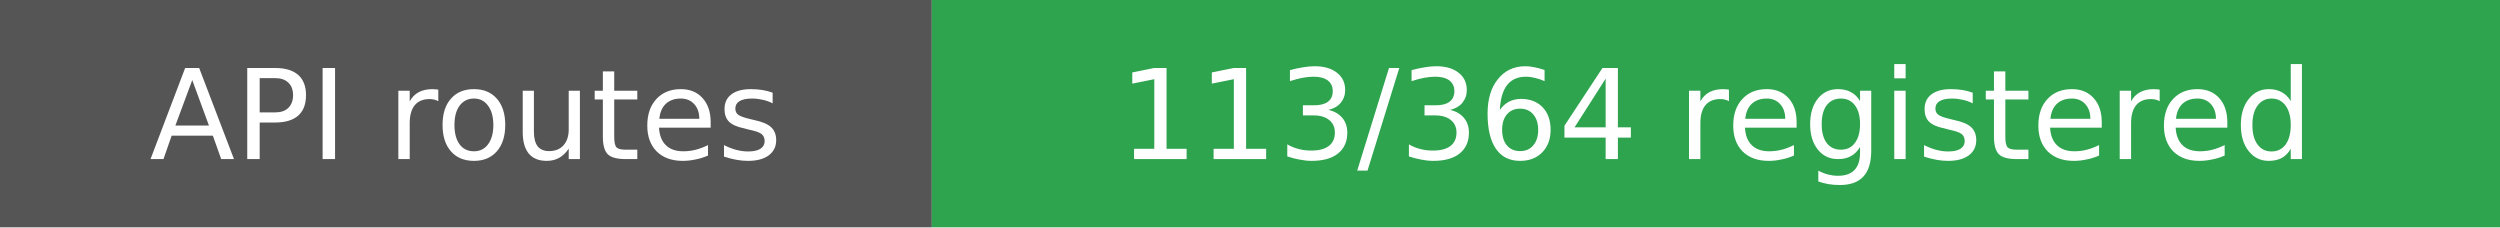
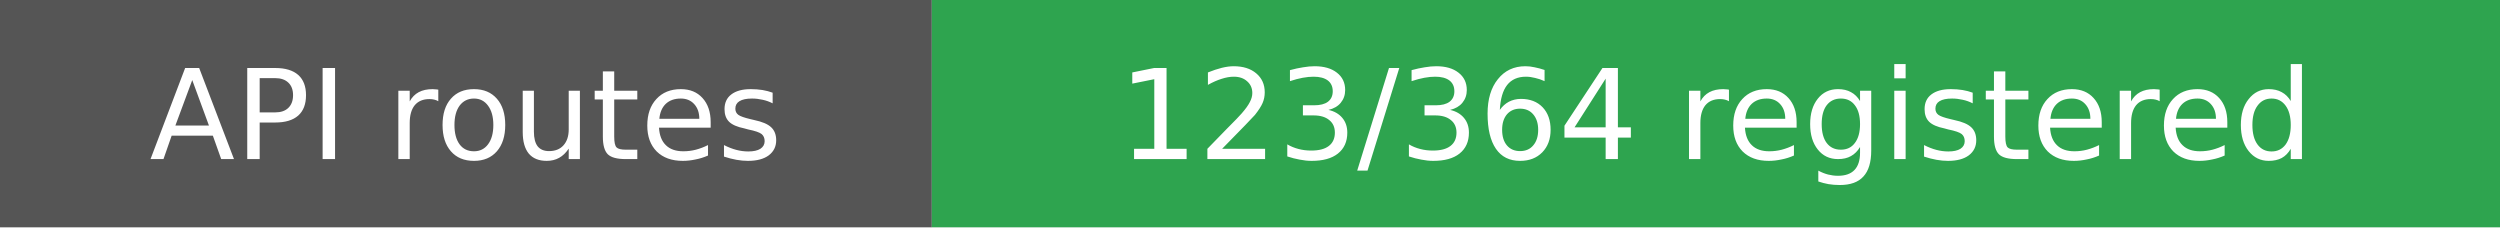
- <svg xmlns="http://www.w3.org/2000/svg" width="220" height="20" role="img" aria-label="API routes: 113/364 registered">
+ <svg xmlns="http://www.w3.org/2000/svg" width="220" height="20" role="img" aria-label="API routes: 123/364 registered">
  <rect width="82" height="20" fill="#555" />
  <rect x="82" width="138" height="20" fill="#2ea44f" />
  <g fill="#fff" font-family="Verdana,DejaVu Sans,sans-serif" font-size="11" text-anchor="middle">
    <text x="41" y="14">API routes</text>
-     <text x="151" y="14">113/364 registered</text>
+     <text x="151" y="14">123/364 registered</text>
  </g>
</svg>
